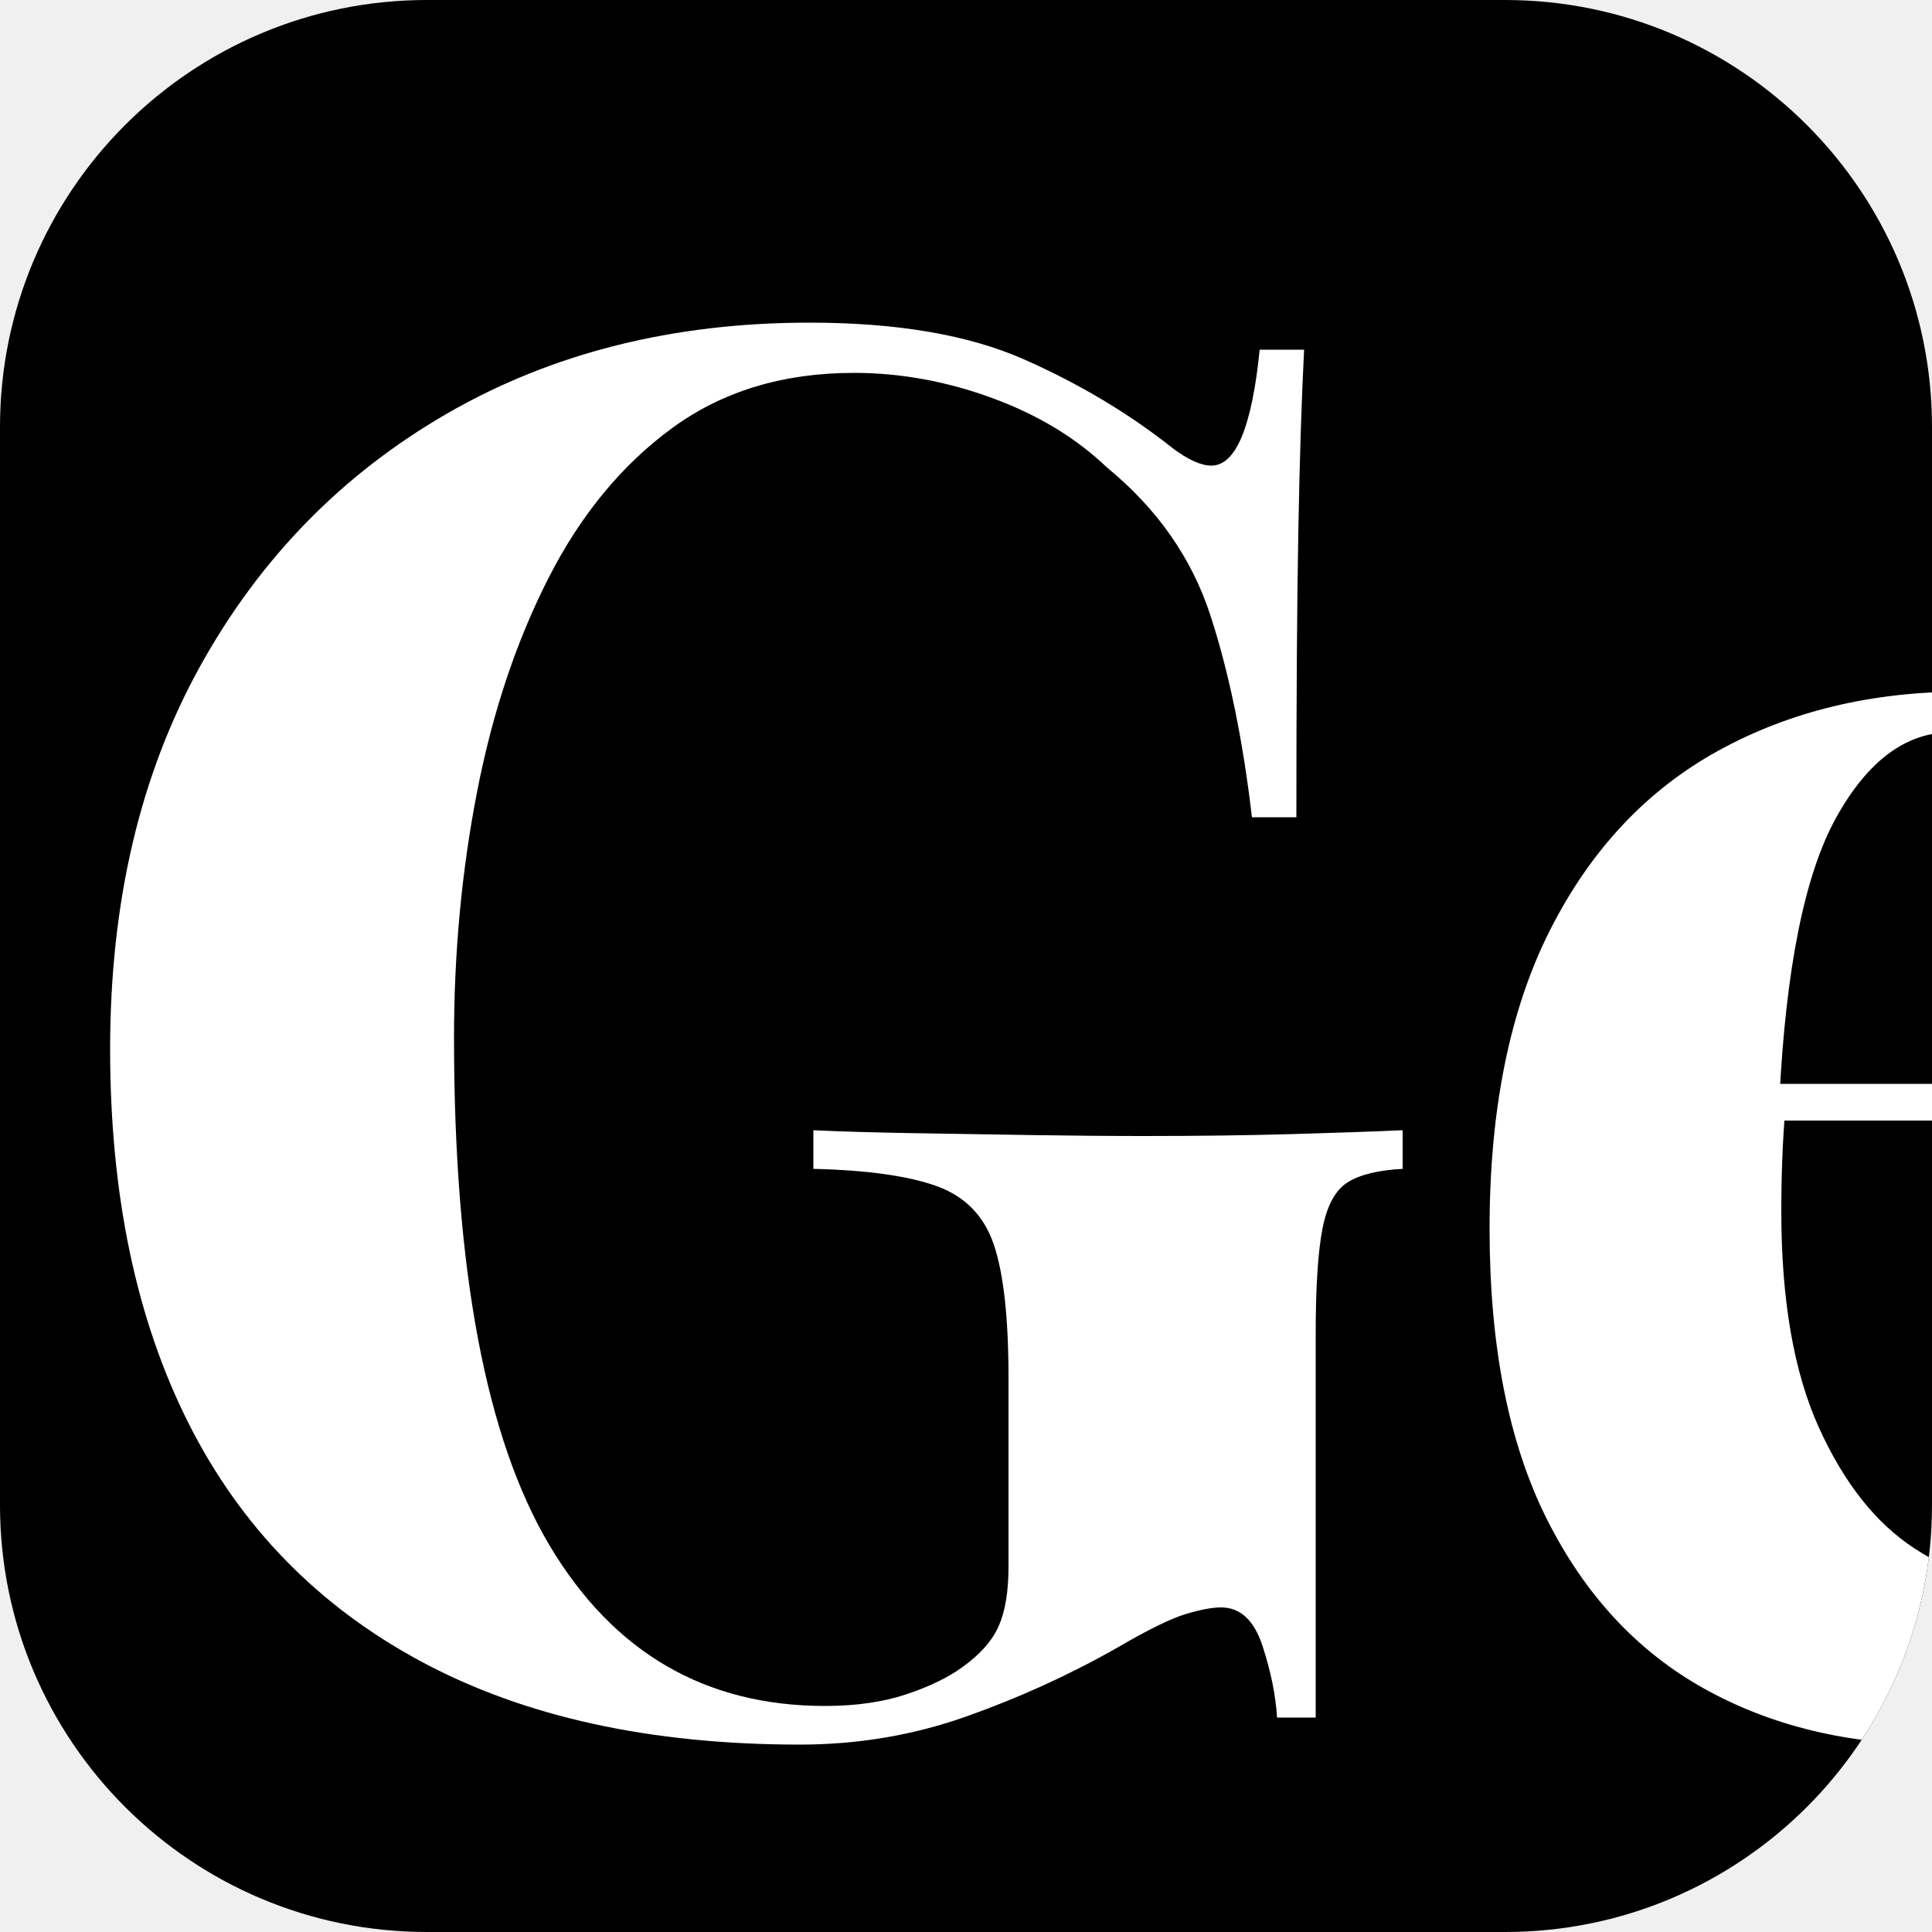
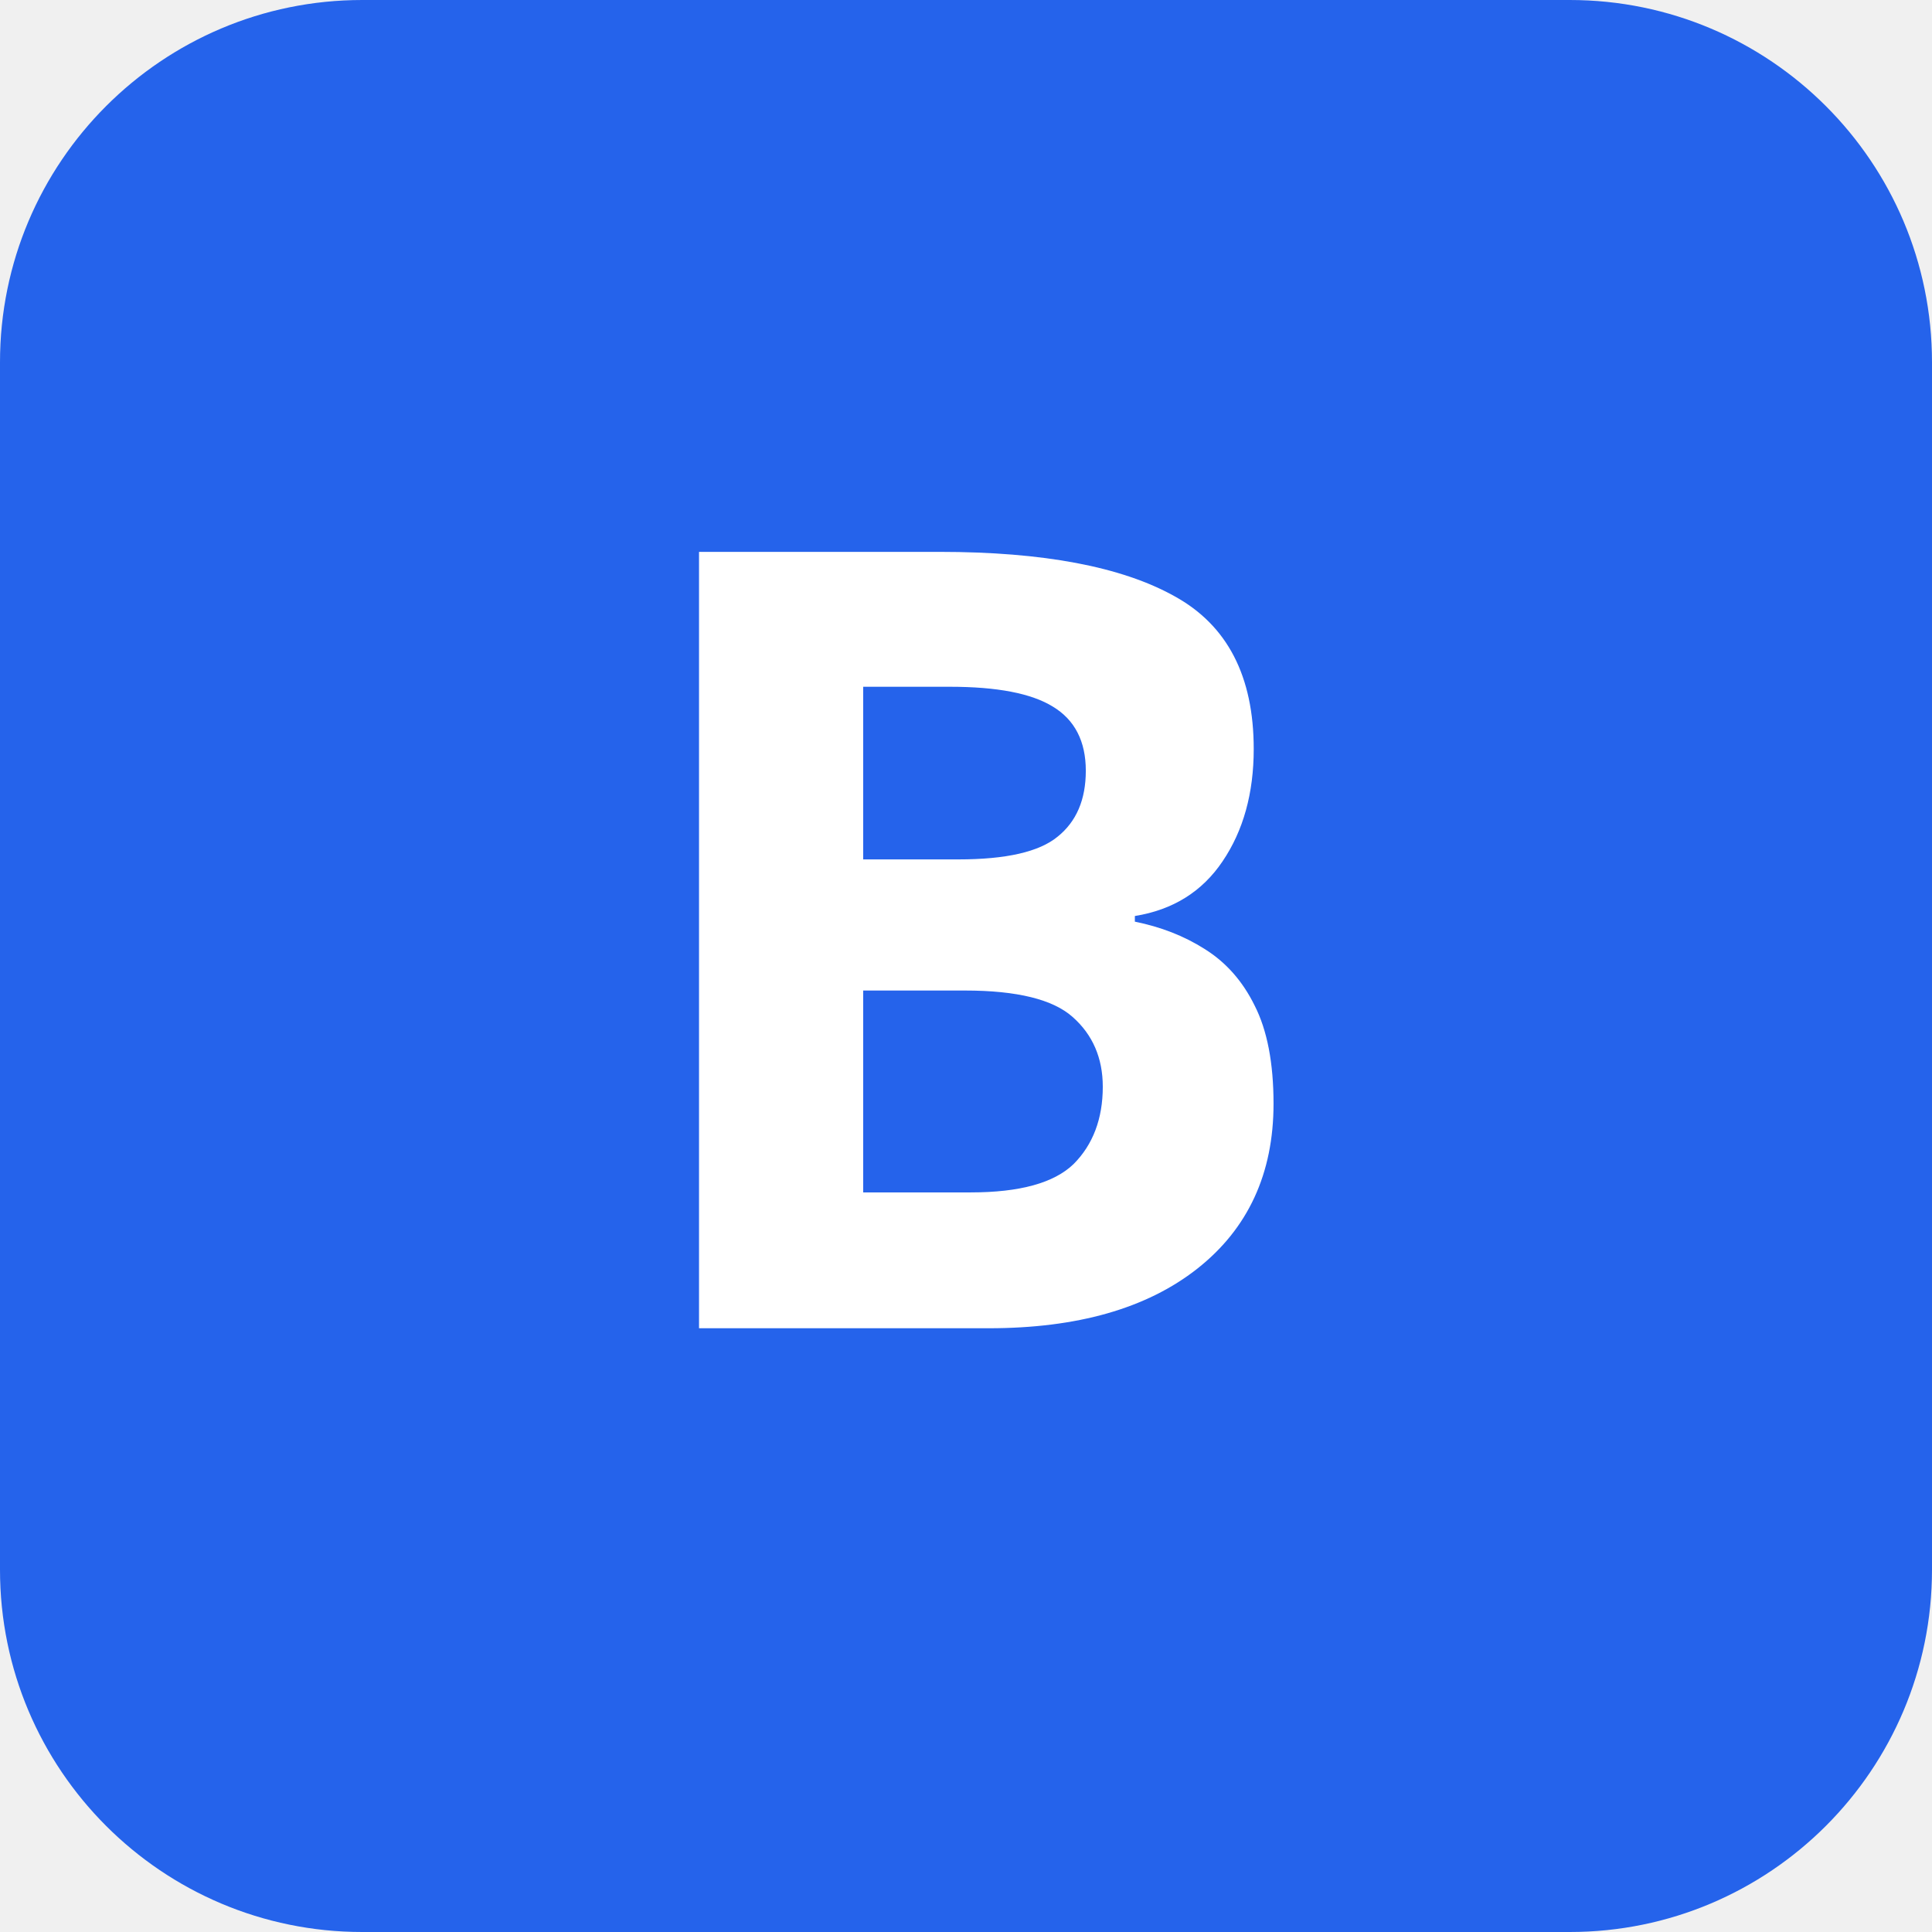
- <svg xmlns="http://www.w3.org/2000/svg" viewBox="0 0 1000 1000">
-   <defs>
-     <clipPath id="c">
-       <rect width="1000" height="1000" rx="221" ry="221" />
-     </clipPath>
-   </defs>
-   <rect width="1000" height="1000" rx="221" ry="221" fill="#000000" />
-   <g clip-path="url(#c)" fill="#ffffff">
-     <path transform="translate(14 889) scale(1 -1)" d="M405 722Q473 722 516.0 703.0Q559 684 593 657Q605 648 613 648Q632 648 638 708H661Q659 669 658.0 613.5Q657 558 657 466H634Q627 526 612.5 570.5Q598 615 559 647Q535 670 499.5 683.0Q464 696 428 696Q373 696 334.0 667.5Q295 639 270.0 590.0Q245 541 233.0 479.5Q221 418 221 352Q221 172 270.5 89.0Q320 6 413 6Q437 6 455.0 12.0Q473 18 484 26Q498 36 503.0 47.5Q508 59 508 78V176Q508 222 500.5 244.5Q493 267 471.0 275.0Q449 283 407 284V304Q428 303 457.5 302.5Q487 302 519.0 301.5Q551 301 578 301Q620 301 655.0 302.0Q690 303 712 304V284Q693 283 683.5 277.0Q674 271 670.5 253.0Q667 235 667 198V0H647Q646 17 639.5 37.0Q633 57 618 57Q611 57 599.5 53.5Q588 50 564 36Q527 15 486.0 0.5Q445 -14 400 -14Q284 -14 204.0 29.0Q124 72 83.5 152.5Q43 233 43 346Q43 460 89.5 544.0Q136 628 217.5 675.0Q299 722 405 722Z" />
-     <path transform="translate(734 889) scale(1 -1)" d="M282 531Q370 531 420.0 479.0Q470 427 470 309H141L139 328H344Q345 377 338.0 418.5Q331 460 316.0 485.0Q301 510 276 510Q241 510 216.5 466.0Q192 422 187 320L190 314Q189 302 188.5 289.0Q188 276 188 262Q188 193 207.5 150.0Q227 107 257.0 87.5Q287 68 318 68Q339 68 361.5 74.5Q384 81 407.0 98.5Q430 116 450 148L468 142Q456 104 430.0 68.0Q404 32 364.0 9.0Q324 -14 268 -14Q200 -14 148.0 15.0Q96 44 66.5 103.0Q37 162 37 253Q37 346 68.5 408.0Q100 470 155.5 500.5Q211 531 282 531Z" />
-   </g>
+ <svg xmlns="http://www.w3.org/2000/svg" viewBox="0 0 32 32">
+   <rect width="32" height="32" rx="6" fill="#2563eb" />
+   <text x="16" y="22" text-anchor="middle" fill="white" font-family="system-ui" font-size="18" font-weight="bold">B</text>
</svg>
